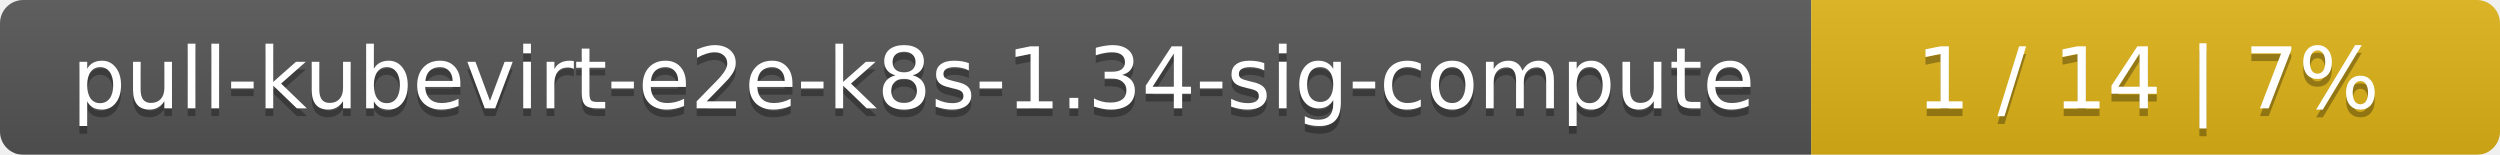
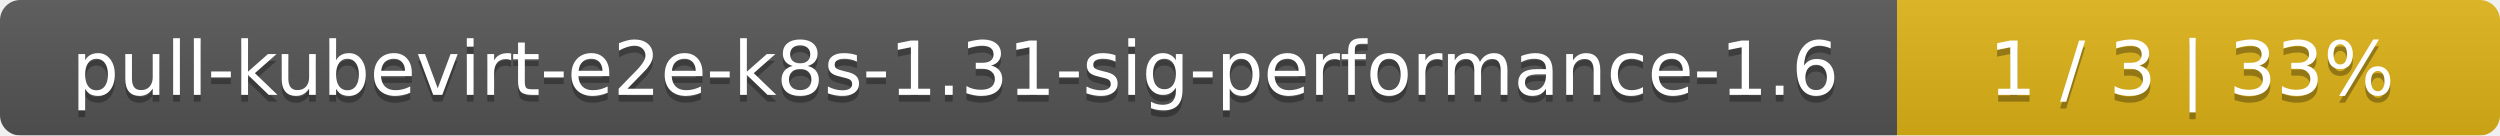
- <svg xmlns="http://www.w3.org/2000/svg" width="323" height="20">
+ <svg xmlns="http://www.w3.org/2000/svg" width="369" height="20">
  <linearGradient id="smooth" x2="0" y2="100%">
    <stop offset="0" stop-color="#bbb" stop-opacity=".1" />
    <stop offset="1" stop-opacity=".1" />
  </linearGradient>
  <mask id="round">
-     <rect width="323" height="20" rx="3" fill="#fff" />
+     <rect width="369" height="20" rx="3" fill="#fff" />
  </mask>
  <g mask="url(#round)">
-     <rect width="234" height="20" fill="#555" />
-     <rect x="234" width="89" height="20" fill="#dfb317" />
-     <rect width="323" height="20" fill="url(#smooth)" />
+     <rect width="280" height="20" fill="#555" />
+     <rect x="280" width="89" height="20" fill="#dfb317" />
+     <rect width="369" height="20" fill="url(#smooth)" />
  </g>
  <g fill="#fff" text-anchor="middle" font-family="DejaVu Sans,Verdana,Geneva,sans-serif" font-size="11">
-     <text x="118" y="15" fill="#010101" fill-opacity=".3">pull-kubevirt-e2e-k8s-1.34-sig-compute</text>
-     <text x="118" y="14">pull-kubevirt-e2e-k8s-1.34-sig-compute</text>
-     <text x="277.5" y="15" fill="#010101" fill-opacity=".3">1 / 14    |    7%</text>
-     <text x="277.5" y="14">1 / 14    |    7%</text>
+     <text x="141" y="15" fill="#010101" fill-opacity=".3">pull-kubevirt-e2e-k8s-1.31-sig-performance-1.6</text>
+     <text x="141" y="14">pull-kubevirt-e2e-k8s-1.31-sig-performance-1.6</text>
+     <text x="323.5" y="15" fill="#010101" fill-opacity=".3">1 / 3    |    33%</text>
+     <text x="323.5" y="14">1 / 3    |    33%</text>
  </g>
</svg>
